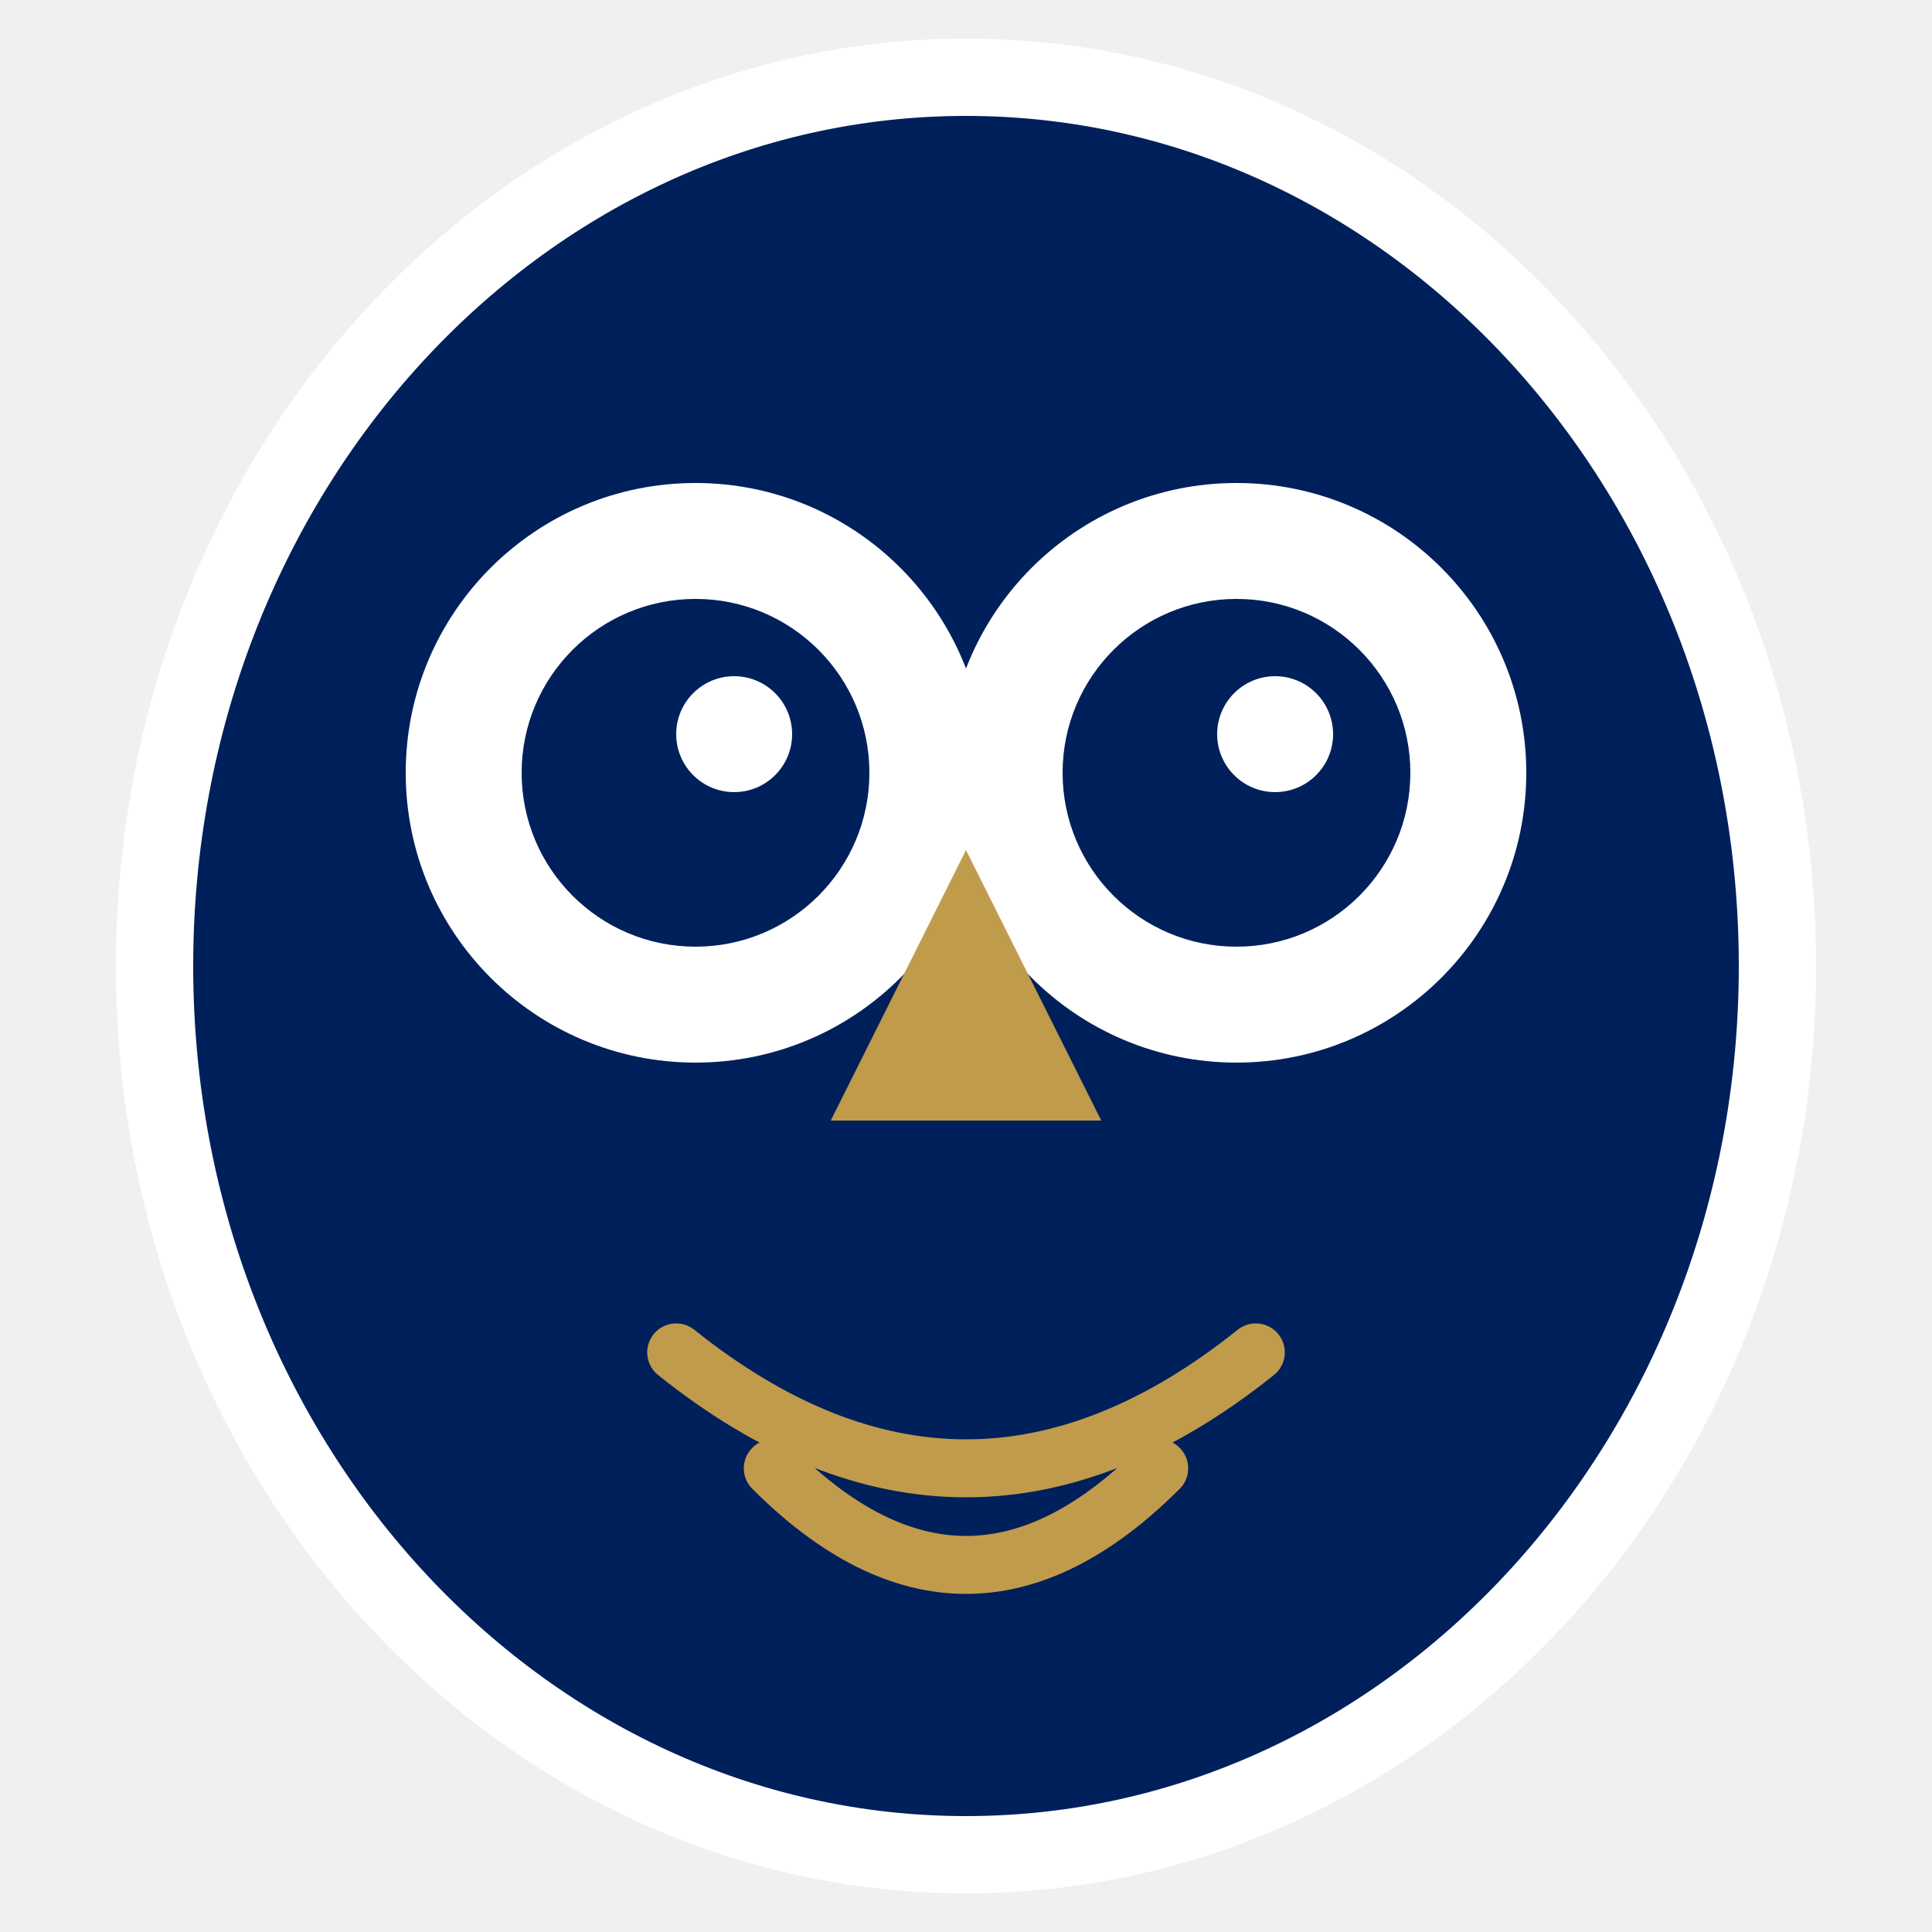
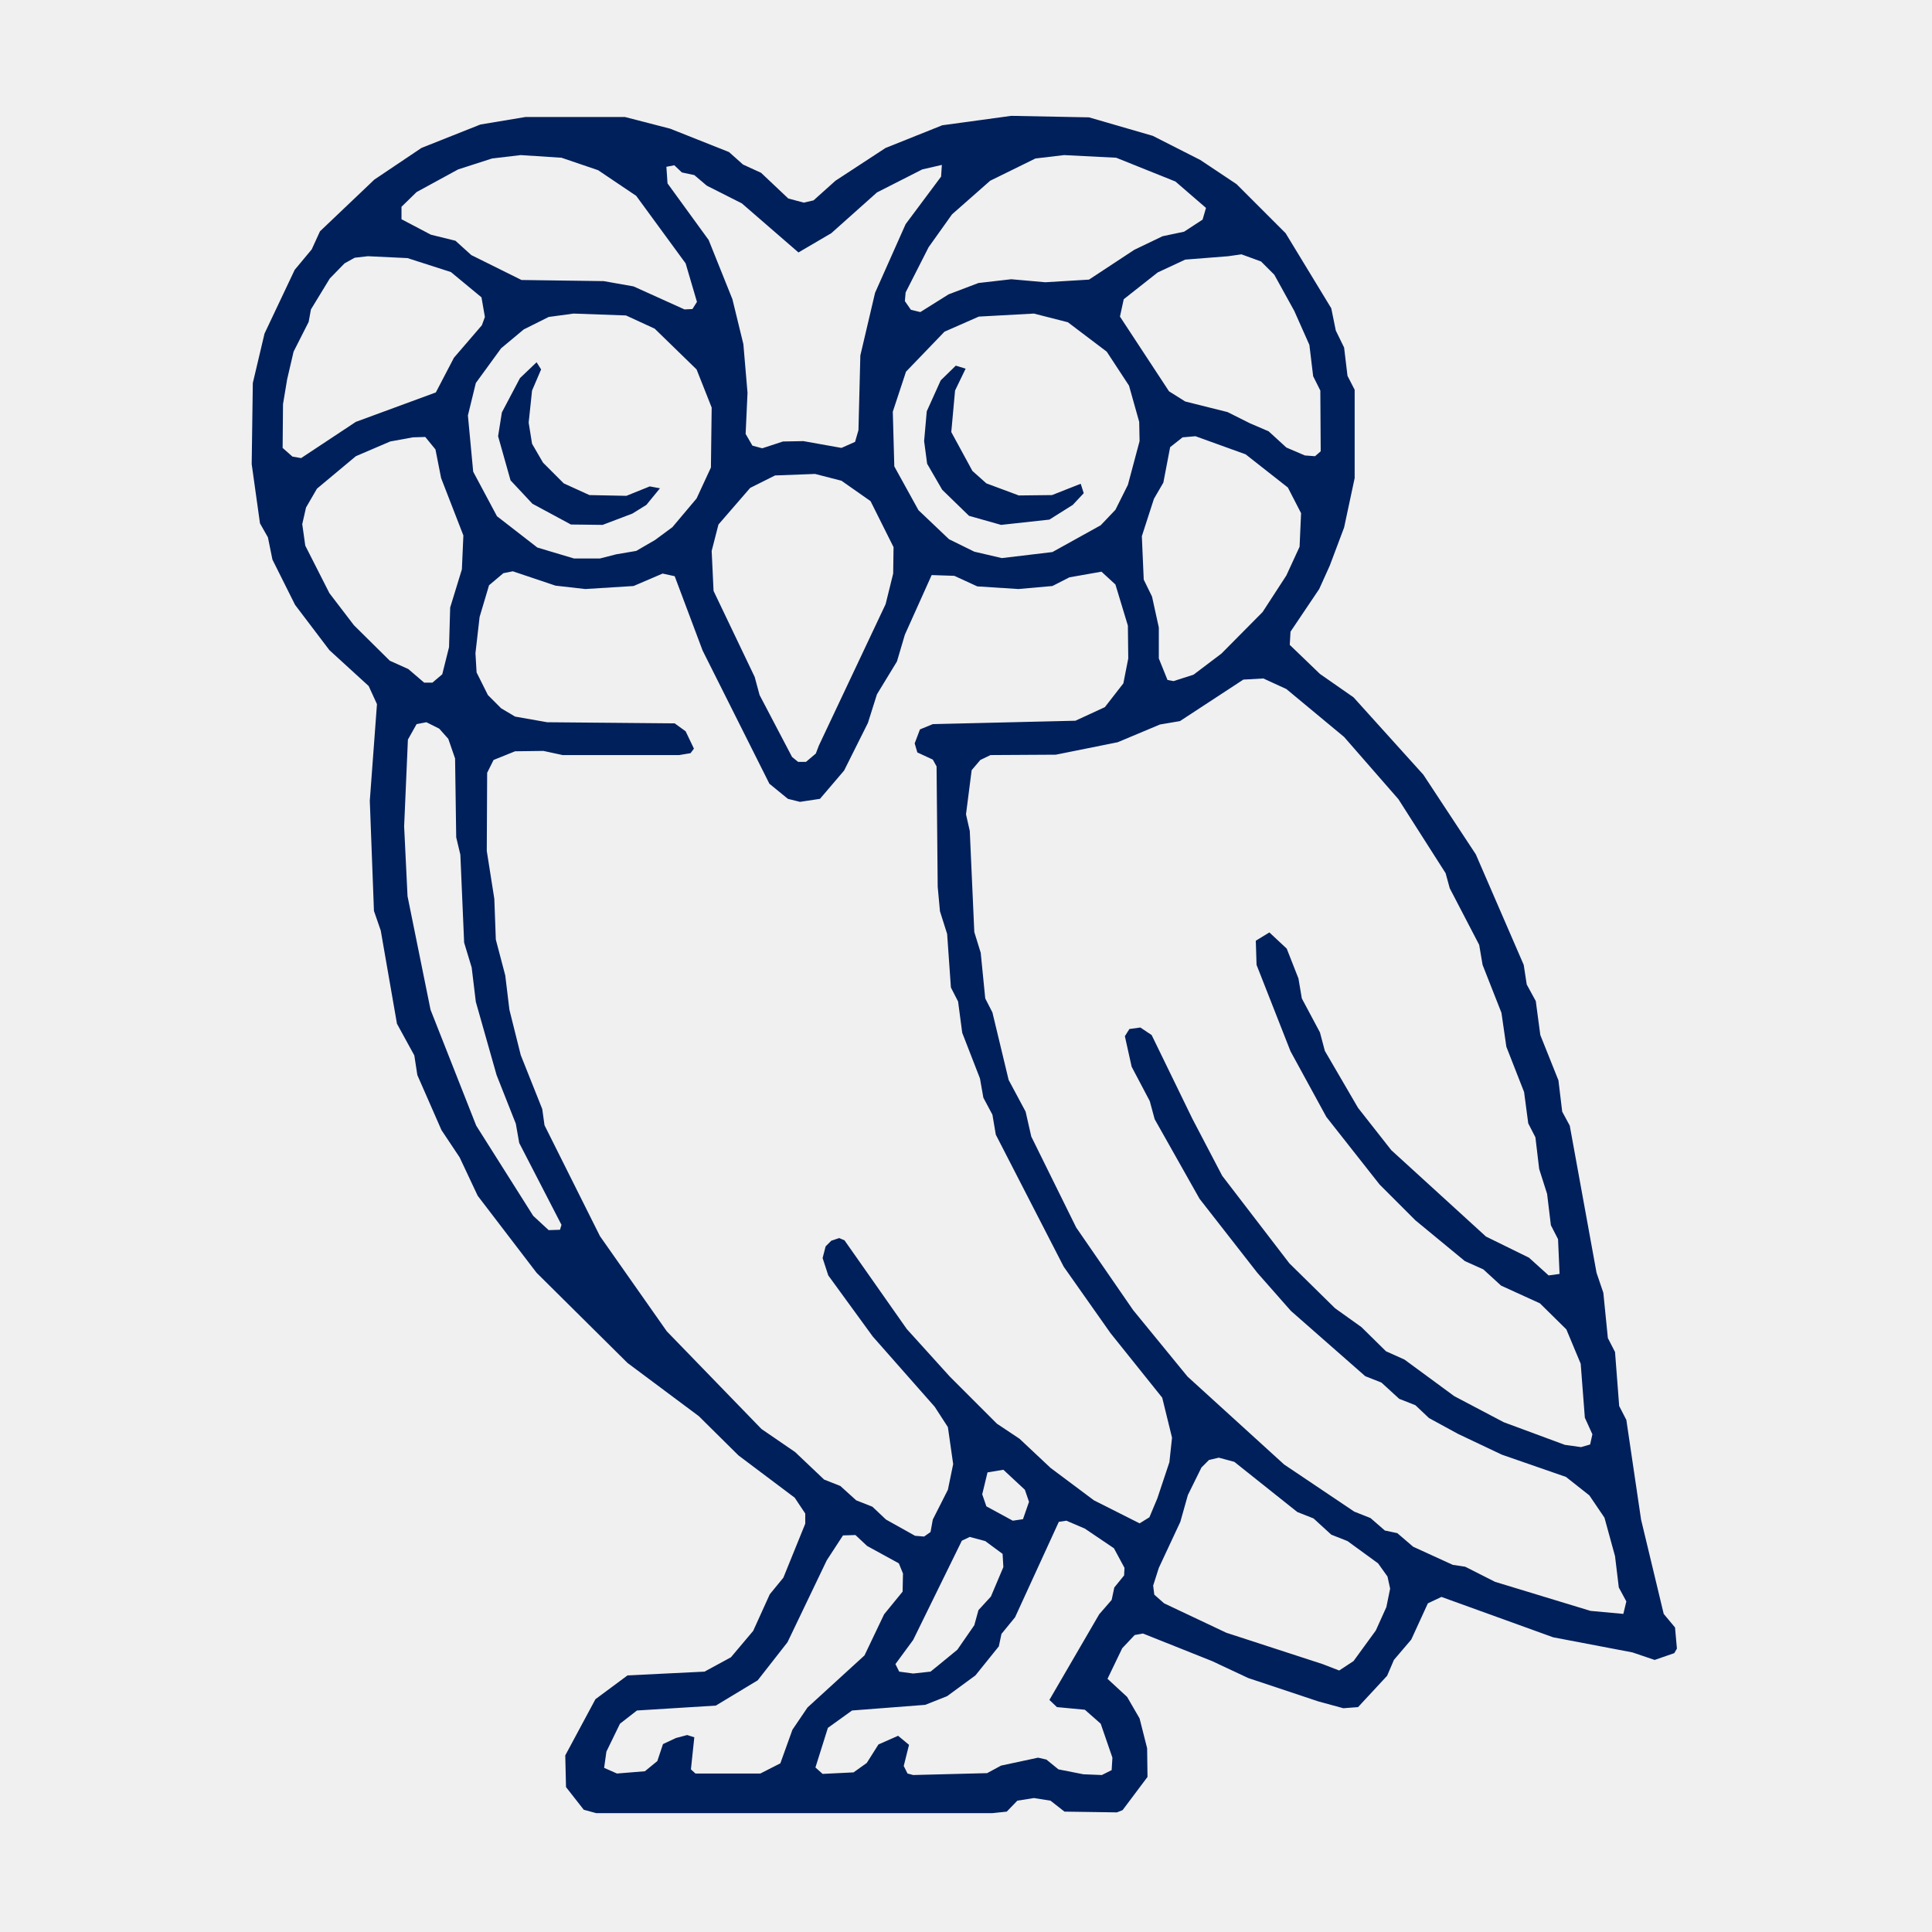
- <svg xmlns="http://www.w3.org/2000/svg" viewBox="0 0 100 100">
-   <ellipse cx="50" cy="50" rx="42" ry="46" fill="#00205B" stroke="#FFFFFF" stroke-width="4" />
-   <circle cx="36" cy="40" r="15" fill="#FFFFFF" />
-   <circle cx="64" cy="40" r="15" fill="#FFFFFF" />
-   <circle cx="36" cy="40" r="9" fill="#00205B" />
-   <circle cx="64" cy="40" r="9" fill="#00205B" />
-   <circle cx="38" cy="38" r="3" fill="#FFFFFF" />
-   <circle cx="66" cy="38" r="3" fill="#FFFFFF" />
-   <polygon points="50,44 43,58 57,58" fill="#C19B4C" />
-   <path d="M 35 70 Q 50 82 65 70 M 40 76 Q 50 86 60 76" stroke="#C19B4C" stroke-width="3" fill="none" stroke-linecap="round" />
+ <svg xmlns="http://www.w3.org/2000/svg" viewBox="0 0 512 512" width="512" height="512">
+   <path fill="#00205B" fill-rule="evenodd" d="M 139.3 31.0 L 165.6 31.0 L 177.6 34.1 L 193.2 40.3 L 196.9 43.6 L 201.7 45.8 L 208.9 52.6 L 213.0 53.7 L 215.6 53.1 L 221.4 47.9 L 234.7 39.2 L 249.7 33.2 L 268.0 30.7 L 288.6 31.1 L 305.5 36.0 L 318.1 42.4 L 327.7 48.8 L 340.7 61.8 L 352.8 81.7 L 354.0 87.6 L 356.2 92.1 L 357.1 99.6 L 359.0 103.3 L 359.0 126.7 L 356.2 139.8 L 352.4 149.9 L 349.6 156.1 L 342.0 167.4 L 341.8 170.9 L 349.8 178.6 L 358.7 184.8 L 377.2 205.3 L 391.1 226.4 L 403.8 255.7 L 404.6 260.9 L 407.0 265.3 L 408.2 274.3 L 413.0 286.3 L 414.0 294.6 L 416.0 298.3 L 423.1 337.3 L 424.9 342.6 L 426.1 354.6 L 428.0 358.3 L 429.1 372.6 L 431.0 376.3 L 434.9 402.7 L 440.9 427.7 L 443.9 431.3 L 444.4 436.9 L 443.7 438.1 L 438.5 439.9 L 432.6 437.9 L 411.6 433.9 L 382.0 423.2 L 378.4 424.9 L 374.0 434.5 L 369.4 439.9 L 367.6 444.1 L 359.9 452.4 L 356.0 452.7 L 349.4 450.9 L 330.8 444.7 L 321.2 440.2 L 302.9 432.9 L 300.7 433.3 L 297.4 436.8 L 293.5 444.9 L 298.7 449.7 L 302.0 455.4 L 304.0 463.3 L 304.1 470.9 L 297.5 479.7 L 296.0 480.3 L 282.1 480.1 L 278.4 477.2 L 274.0 476.5 L 269.6 477.2 L 266.8 480.1 L 263.0 480.5 L 158.0 480.5 L 154.7 479.6 L 150.0 473.6 L 149.8 465.2 L 157.8 450.3 L 166.3 444.0 L 186.7 443.0 L 193.7 439.2 L 199.6 432.2 L 204.0 422.5 L 207.6 418.1 L 213.4 403.8 L 213.4 401.1 L 210.6 396.9 L 195.7 385.7 L 185.2 375.3 L 166.3 361.2 L 142.2 337.3 L 126.6 316.9 L 121.8 306.7 L 117.0 299.5 L 110.6 284.9 L 109.8 279.7 L 105.2 271.3 L 100.9 246.6 L 99.1 241.4 L 98.0 212.2 L 99.9 186.6 L 97.7 181.8 L 87.3 172.3 L 78.2 160.3 L 72.2 148.3 L 71.0 142.4 L 68.9 138.7 L 66.7 123.0 L 67.0 101.5 L 70.1 88.4 L 78.1 71.5 L 82.6 66.1 L 84.8 61.3 L 99.2 47.6 L 111.7 39.2 L 127.3 33.0 Z M 130.4 42.0 L 121.4 44.9 L 110.4 50.9 L 106.4 54.8 L 106.4 58.1 L 114.2 62.2 L 120.7 63.8 L 124.9 67.6 L 138.2 74.2 L 160.0 74.5 L 167.9 75.9 L 181.4 82.0 L 183.5 81.9 L 184.7 80.0 L 181.7 69.8 L 168.6 51.9 L 158.5 45.1 L 148.8 41.8 L 138.0 41.1 Z M 274.4 42.0 L 262.4 47.9 L 252.3 56.8 L 246.1 65.5 L 240.0 77.5 L 239.8 79.8 L 241.4 82.1 L 243.9 82.7 L 251.4 78.0 L 259.3 75.0 L 268.0 74.0 L 277.0 74.8 L 288.6 74.1 L 300.6 66.2 L 308.1 62.6 L 313.8 61.4 L 318.7 58.2 L 319.6 55.1 L 311.5 48.1 L 295.8 41.8 L 282.0 41.1 Z M 176.6 44.2 L 176.9 48.6 L 187.8 63.6 L 194.1 79.3 L 197.0 91.2 L 198.1 104.1 L 197.6 115.0 L 199.4 118.1 L 202.0 118.8 L 207.5 117.0 L 212.9 116.9 L 223.0 118.7 L 226.6 117.1 L 227.5 114.0 L 228.0 94.2 L 231.9 77.6 L 240.0 59.4 L 249.4 46.8 L 249.6 43.7 L 244.4 44.9 L 232.4 51.0 L 220.3 61.8 L 211.6 66.9 L 196.6 53.9 L 187.3 49.2 L 184.0 46.4 L 180.7 45.7 L 178.7 43.8 Z M 97.5 67.9 L 94.0 68.3 L 91.3 69.8 L 87.4 73.8 L 82.4 82.0 L 81.8 85.3 L 77.8 93.2 L 76.1 100.5 L 75.0 107.1 L 74.9 118.7 L 77.5 121.0 L 79.8 121.4 L 94.3 111.8 L 115.5 104.0 L 120.3 94.8 L 127.7 86.2 L 128.5 84.0 L 127.6 78.8 L 119.5 72.1 L 108.0 68.4 Z M 325.5 67.9 L 314.1 68.8 L 306.8 72.2 L 297.8 79.3 L 296.8 83.9 L 309.8 103.7 L 314.1 106.4 L 325.3 109.2 L 331.3 112.2 L 336.2 114.3 L 340.9 118.6 L 345.8 120.7 L 348.5 120.9 L 350.0 119.6 L 349.9 103.5 L 348.0 99.7 L 347.0 91.4 L 343.0 82.4 L 337.7 72.8 L 334.2 69.3 L 329.0 67.4 Z M 145.4 84.0 L 138.8 87.3 L 132.8 92.3 L 126.1 101.5 L 124.0 110.1 L 125.4 125.0 L 131.7 136.8 L 142.4 145.1 L 152.1 148.0 L 159.0 148.0 L 163.3 146.9 L 168.6 146.0 L 173.6 143.1 L 178.2 139.7 L 184.6 132.1 L 188.4 123.9 L 188.6 108.0 L 184.6 97.9 L 173.5 87.1 L 165.9 83.6 L 152.0 83.1 Z M 259.4 83.9 L 250.3 87.9 L 240.1 98.5 L 236.6 109.1 L 237.0 123.6 L 243.4 135.2 L 251.5 142.9 L 258.2 146.2 L 265.5 147.9 L 278.9 146.3 L 291.7 139.2 L 295.6 135.1 L 298.9 128.5 L 302.0 116.9 L 301.9 111.8 L 299.2 102.2 L 293.3 93.2 L 283.0 85.4 L 274.0 83.1 Z M 142.2 96.0 L 143.4 97.9 L 141.0 103.5 L 140.1 112.0 L 141.0 117.6 L 143.9 122.6 L 149.4 128.1 L 156.2 131.2 L 166.0 131.4 L 172.2 128.9 L 174.9 129.4 L 171.3 133.8 L 167.6 136.1 L 159.7 139.1 L 151.3 139.0 L 141.1 133.5 L 135.3 127.3 L 132.0 115.6 L 133.0 109.3 L 137.8 100.2 Z M 253.3 96.9 L 255.9 97.7 L 253.1 103.5 L 252.1 114.5 L 257.7 124.8 L 261.4 128.1 L 270.0 131.3 L 278.8 131.2 L 286.4 128.2 L 287.2 130.7 L 284.3 133.8 L 278.1 137.7 L 265.3 139.1 L 256.8 136.7 L 249.7 129.8 L 245.7 122.9 L 244.9 116.9 L 245.6 109.0 L 249.3 100.8 Z M 109.4 115.9 L 103.4 117.0 L 94.3 120.9 L 84.0 129.5 L 81.1 134.5 L 80.1 138.9 L 80.9 144.6 L 87.3 157.2 L 93.8 165.7 L 103.3 175.1 L 108.2 177.3 L 112.4 180.9 L 114.6 180.9 L 117.2 178.7 L 119.0 171.5 L 119.3 161.0 L 122.4 150.9 L 122.8 141.9 L 116.9 126.7 L 115.4 119.1 L 112.7 115.8 Z M 313.4 115.9 L 310.1 118.5 L 308.3 127.9 L 305.8 132.2 L 302.6 142.1 L 303.1 153.6 L 305.3 158.1 L 307.1 166.3 L 307.1 174.5 L 309.4 180.2 L 311.0 180.5 L 316.3 178.8 L 323.7 173.2 L 334.6 162.2 L 340.9 152.5 L 344.4 144.9 L 344.8 136.0 L 341.3 129.2 L 330.1 120.4 L 316.8 115.6 Z M 205.4 126.0 L 198.8 129.3 L 190.4 139.0 L 188.6 146.0 L 189.1 156.6 L 200.0 179.4 L 201.3 184.2 L 209.9 200.6 L 211.5 201.9 L 213.6 201.9 L 216.2 199.7 L 217.0 197.6 L 234.7 160.1 L 236.7 152.0 L 236.8 145.0 L 230.7 132.8 L 223.0 127.4 L 216.0 125.6 Z M 133.4 151.9 L 129.6 155.1 L 127.1 163.5 L 126.0 173.1 L 126.3 178.2 L 129.3 184.2 L 132.8 187.7 L 136.5 189.9 L 145.0 191.4 L 178.8 191.7 L 181.7 193.8 L 183.9 198.4 L 183.0 199.6 L 180.0 200.1 L 149.1 200.1 L 144.0 199.0 L 136.5 199.1 L 130.8 201.4 L 129.1 204.8 L 129.0 225.5 L 131.0 238.2 L 131.4 249.0 L 133.9 258.5 L 135.0 267.6 L 138.0 279.6 L 143.7 293.9 L 144.3 298.2 L 159.0 327.6 L 176.7 352.8 L 201.8 378.7 L 210.7 384.8 L 218.4 392.1 L 222.7 393.8 L 226.9 397.6 L 231.2 399.3 L 234.8 402.7 L 242.5 407.0 L 244.9 407.2 L 246.6 406.0 L 247.2 402.7 L 251.2 394.8 L 252.6 388.0 L 251.2 378.2 L 247.7 372.8 L 231.3 354.2 L 219.5 338.0 L 218.0 333.4 L 218.8 330.3 L 220.3 328.8 L 222.4 328.1 L 223.8 328.7 L 240.3 352.2 L 251.7 364.8 L 264.2 377.3 L 270.2 381.3 L 278.4 389.0 L 289.9 397.6 L 302.0 403.7 L 304.6 402.1 L 306.7 397.1 L 309.9 387.5 L 310.6 381.0 L 308.0 370.4 L 294.3 353.3 L 281.9 335.7 L 263.9 300.7 L 263.0 295.4 L 260.6 290.9 L 259.7 285.8 L 255.0 273.7 L 253.9 265.4 L 252.0 261.7 L 251.0 247.5 L 249.1 241.5 L 248.5 235.0 L 248.2 203.1 L 247.2 201.3 L 243.1 199.4 L 242.4 197.0 L 243.8 193.3 L 247.2 191.9 L 285.0 191.0 L 292.8 187.4 L 297.7 181.1 L 299.0 174.5 L 298.9 165.8 L 295.6 154.9 L 291.9 151.5 L 283.4 153.0 L 278.9 155.3 L 269.9 156.1 L 259.0 155.4 L 252.9 152.6 L 246.9 152.4 L 239.8 168.2 L 237.7 175.3 L 232.4 184.0 L 230.0 191.6 L 223.7 204.2 L 217.3 211.7 L 212.0 212.5 L 208.8 211.7 L 203.9 207.7 L 186.2 172.4 L 178.8 152.7 L 175.6 152.0 L 167.9 155.3 L 155.1 156.1 L 147.2 155.2 L 135.9 151.4 Z M 329.5 180.1 L 312.7 191.1 L 307.4 192.0 L 296.2 196.7 L 279.8 200.0 L 262.5 200.1 L 259.8 201.4 L 257.5 204.1 L 256.0 215.8 L 257.0 220.2 L 258.2 247.0 L 259.9 252.5 L 261.1 264.6 L 263.0 268.3 L 267.3 286.2 L 271.8 294.6 L 273.3 301.2 L 285.2 325.3 L 300.3 347.2 L 314.7 364.8 L 340.3 388.1 L 358.9 400.6 L 363.2 402.3 L 367.0 405.6 L 370.3 406.3 L 374.5 409.9 L 385.0 414.7 L 388.3 415.2 L 396.2 419.2 L 421.5 426.9 L 430.2 427.7 L 431.0 424.4 L 429.0 420.7 L 428.0 412.4 L 425.2 402.2 L 421.2 396.3 L 415.0 391.4 L 398.0 385.5 L 386.4 380.0 L 378.7 375.8 L 375.1 372.4 L 370.8 370.7 L 366.1 366.4 L 361.8 364.7 L 342.1 347.4 L 333.2 337.3 L 317.9 317.7 L 306.0 296.6 L 304.7 291.8 L 299.9 282.7 L 298.1 274.6 L 299.3 272.7 L 302.2 272.3 L 305.2 274.3 L 316.0 296.5 L 323.9 311.6 L 341.7 334.8 L 353.8 346.7 L 360.8 351.7 L 367.3 358.1 L 372.2 360.3 L 385.4 370.0 L 398.5 376.9 L 414.7 382.9 L 419.0 383.5 L 421.4 382.8 L 422.0 380.1 L 420.0 375.7 L 418.9 361.4 L 415.1 352.3 L 408.1 345.4 L 397.8 340.7 L 393.1 336.4 L 388.2 334.2 L 375.1 323.4 L 365.6 313.9 L 351.5 296.0 L 342.0 278.6 L 333.0 255.7 L 332.8 249.3 L 336.4 247.1 L 341.0 251.4 L 344.1 259.3 L 345.0 264.6 L 349.8 273.6 L 351.1 278.5 L 359.9 293.6 L 368.7 304.8 L 393.8 327.7 L 405.2 333.3 L 410.4 338.0 L 413.3 337.6 L 412.9 328.4 L 411.0 324.7 L 410.0 316.4 L 407.9 309.8 L 406.9 301.4 L 405.0 297.7 L 403.9 289.4 L 399.2 277.4 L 397.9 268.4 L 392.9 255.7 L 392.0 250.4 L 384.2 235.4 L 383.1 231.4 L 370.6 211.8 L 356.2 195.3 L 340.9 182.6 L 334.8 179.8 Z M 110.4 191.9 L 108.1 196.0 L 107.1 219.0 L 108.0 237.5 L 114.1 267.6 L 126.2 298.3 L 141.3 322.2 L 145.4 326.0 L 148.4 325.9 L 148.8 324.6 L 137.6 302.9 L 136.7 297.8 L 131.6 284.9 L 126.1 265.5 L 125.0 256.4 L 123.0 249.8 L 122.0 226.5 L 120.9 221.9 L 120.6 201.0 L 118.8 195.8 L 116.4 193.1 L 113.0 191.4 Z M 320.4 386.9 L 318.4 388.9 L 314.8 396.2 L 312.8 403.3 L 307.1 415.5 L 305.6 420.2 L 305.9 422.6 L 308.5 424.9 L 325.0 432.7 L 350.5 441.0 L 354.9 442.7 L 358.7 440.2 L 364.6 432.1 L 367.4 425.9 L 368.4 421.0 L 367.7 417.8 L 365.2 414.3 L 357.1 408.4 L 352.8 406.7 L 348.1 402.4 L 343.8 400.7 L 327.1 387.4 L 323.0 386.3 Z M 261.7 390.2 L 260.3 396.0 L 261.4 399.2 L 268.4 403.0 L 271.1 402.6 L 272.7 398.0 L 271.6 394.8 L 265.9 389.5 Z M 280.6 403.3 L 269.0 428.6 L 265.4 433.0 L 264.7 436.3 L 258.5 444.0 L 251.0 449.5 L 245.2 451.8 L 225.8 453.3 L 219.4 457.9 L 216.1 468.4 L 218.0 470.1 L 226.2 469.7 L 229.7 467.2 L 232.8 462.3 L 238.0 460.0 L 240.9 462.4 L 239.5 468.0 L 240.5 470.0 L 242.0 470.4 L 261.6 469.9 L 265.3 467.9 L 275.1 465.8 L 277.3 466.3 L 280.5 468.9 L 287.1 470.2 L 292.0 470.4 L 294.6 469.1 L 294.8 465.8 L 291.7 456.8 L 287.5 453.1 L 280.1 452.4 L 278.1 450.5 L 291.3 427.8 L 294.6 424.0 L 295.3 420.7 L 297.9 417.5 L 298.0 415.5 L 295.2 410.3 L 287.5 405.1 L 282.6 403.0 Z M 223.4 406.9 L 219.1 413.5 L 208.7 435.2 L 200.8 445.3 L 189.7 452.0 L 168.8 453.3 L 164.3 456.8 L 160.7 464.2 L 160.1 468.5 L 163.5 470.0 L 170.9 469.4 L 174.2 466.7 L 175.7 462.2 L 179.1 460.6 L 182.1 459.8 L 184.0 460.4 L 183.1 468.9 L 184.3 470.0 L 201.5 470.0 L 206.8 467.3 L 210.0 458.4 L 214.0 452.5 L 229.1 438.7 L 234.3 427.8 L 239.2 421.8 L 239.3 417.0 L 238.2 414.3 L 229.8 409.7 L 226.7 406.8 Z M 254.9 408.3 L 242.0 434.6 L 237.3 441.0 L 238.3 443.0 L 242.0 443.5 L 246.6 443.0 L 248.7 441.3 L 253.7 437.2 L 258.2 430.7 L 259.3 426.7 L 262.6 423.1 L 265.9 415.3 L 265.7 411.8 L 261.1 408.4 L 257.0 407.3 Z" />
</svg>
